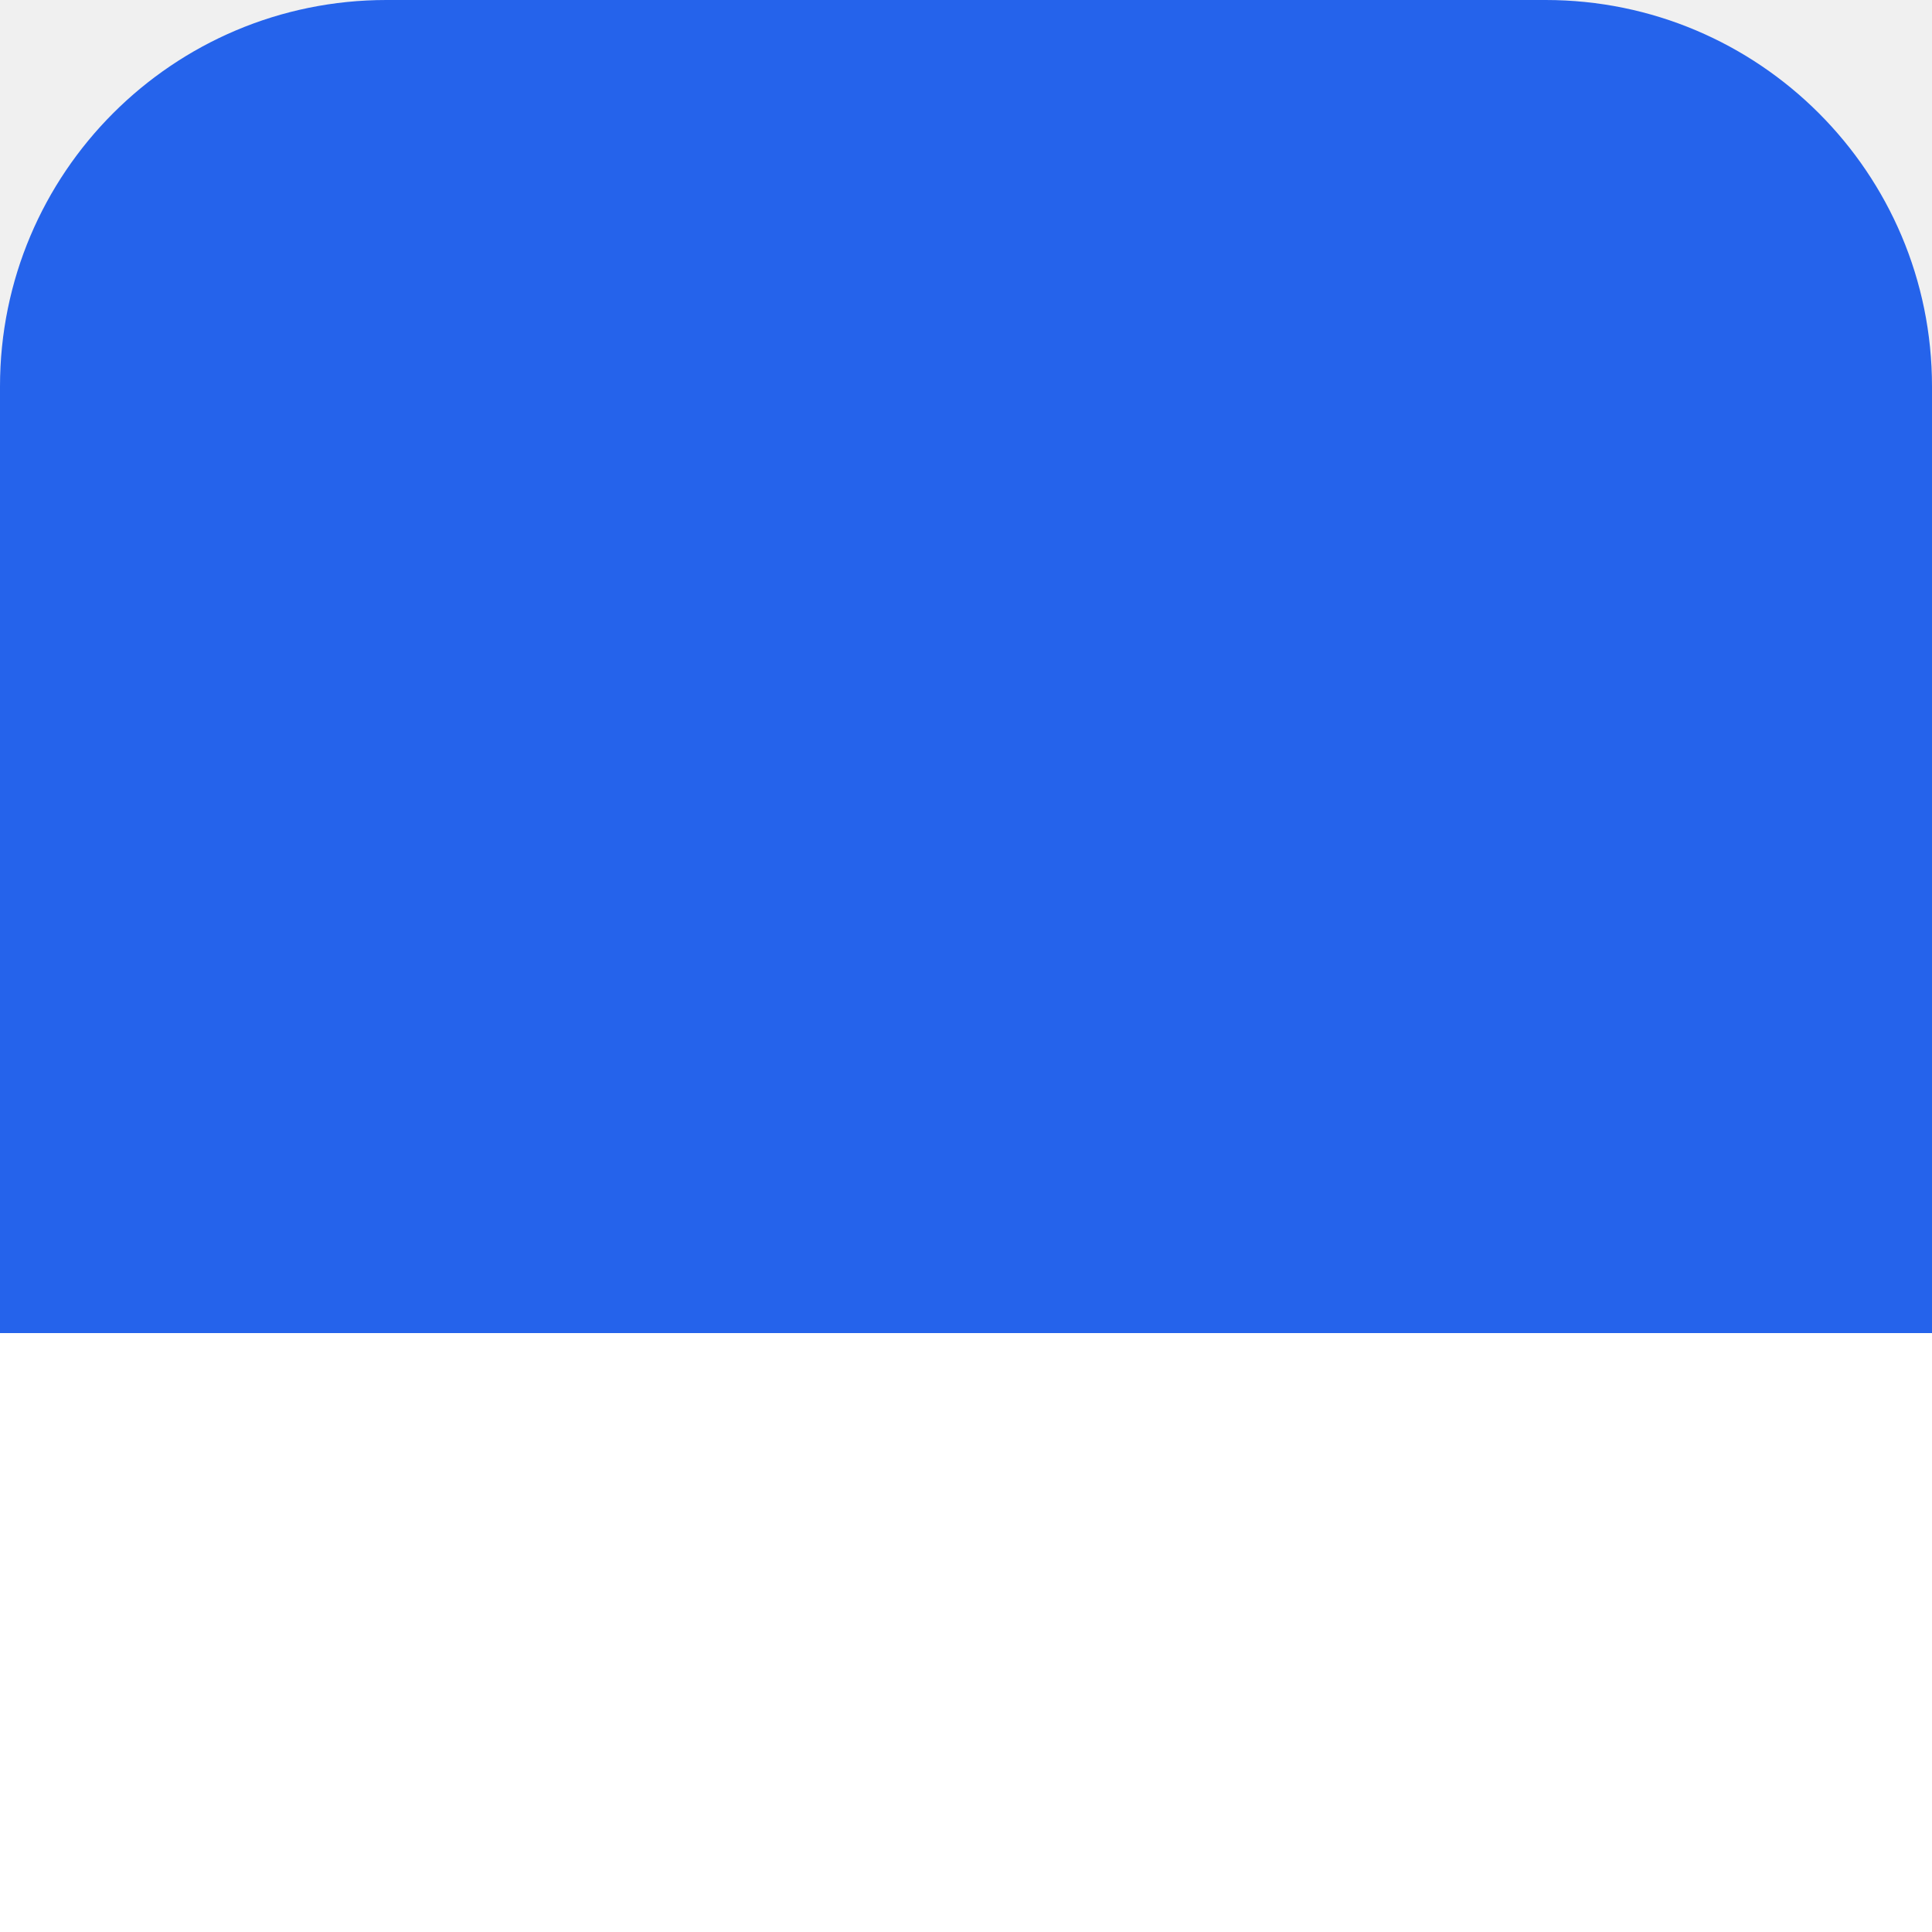
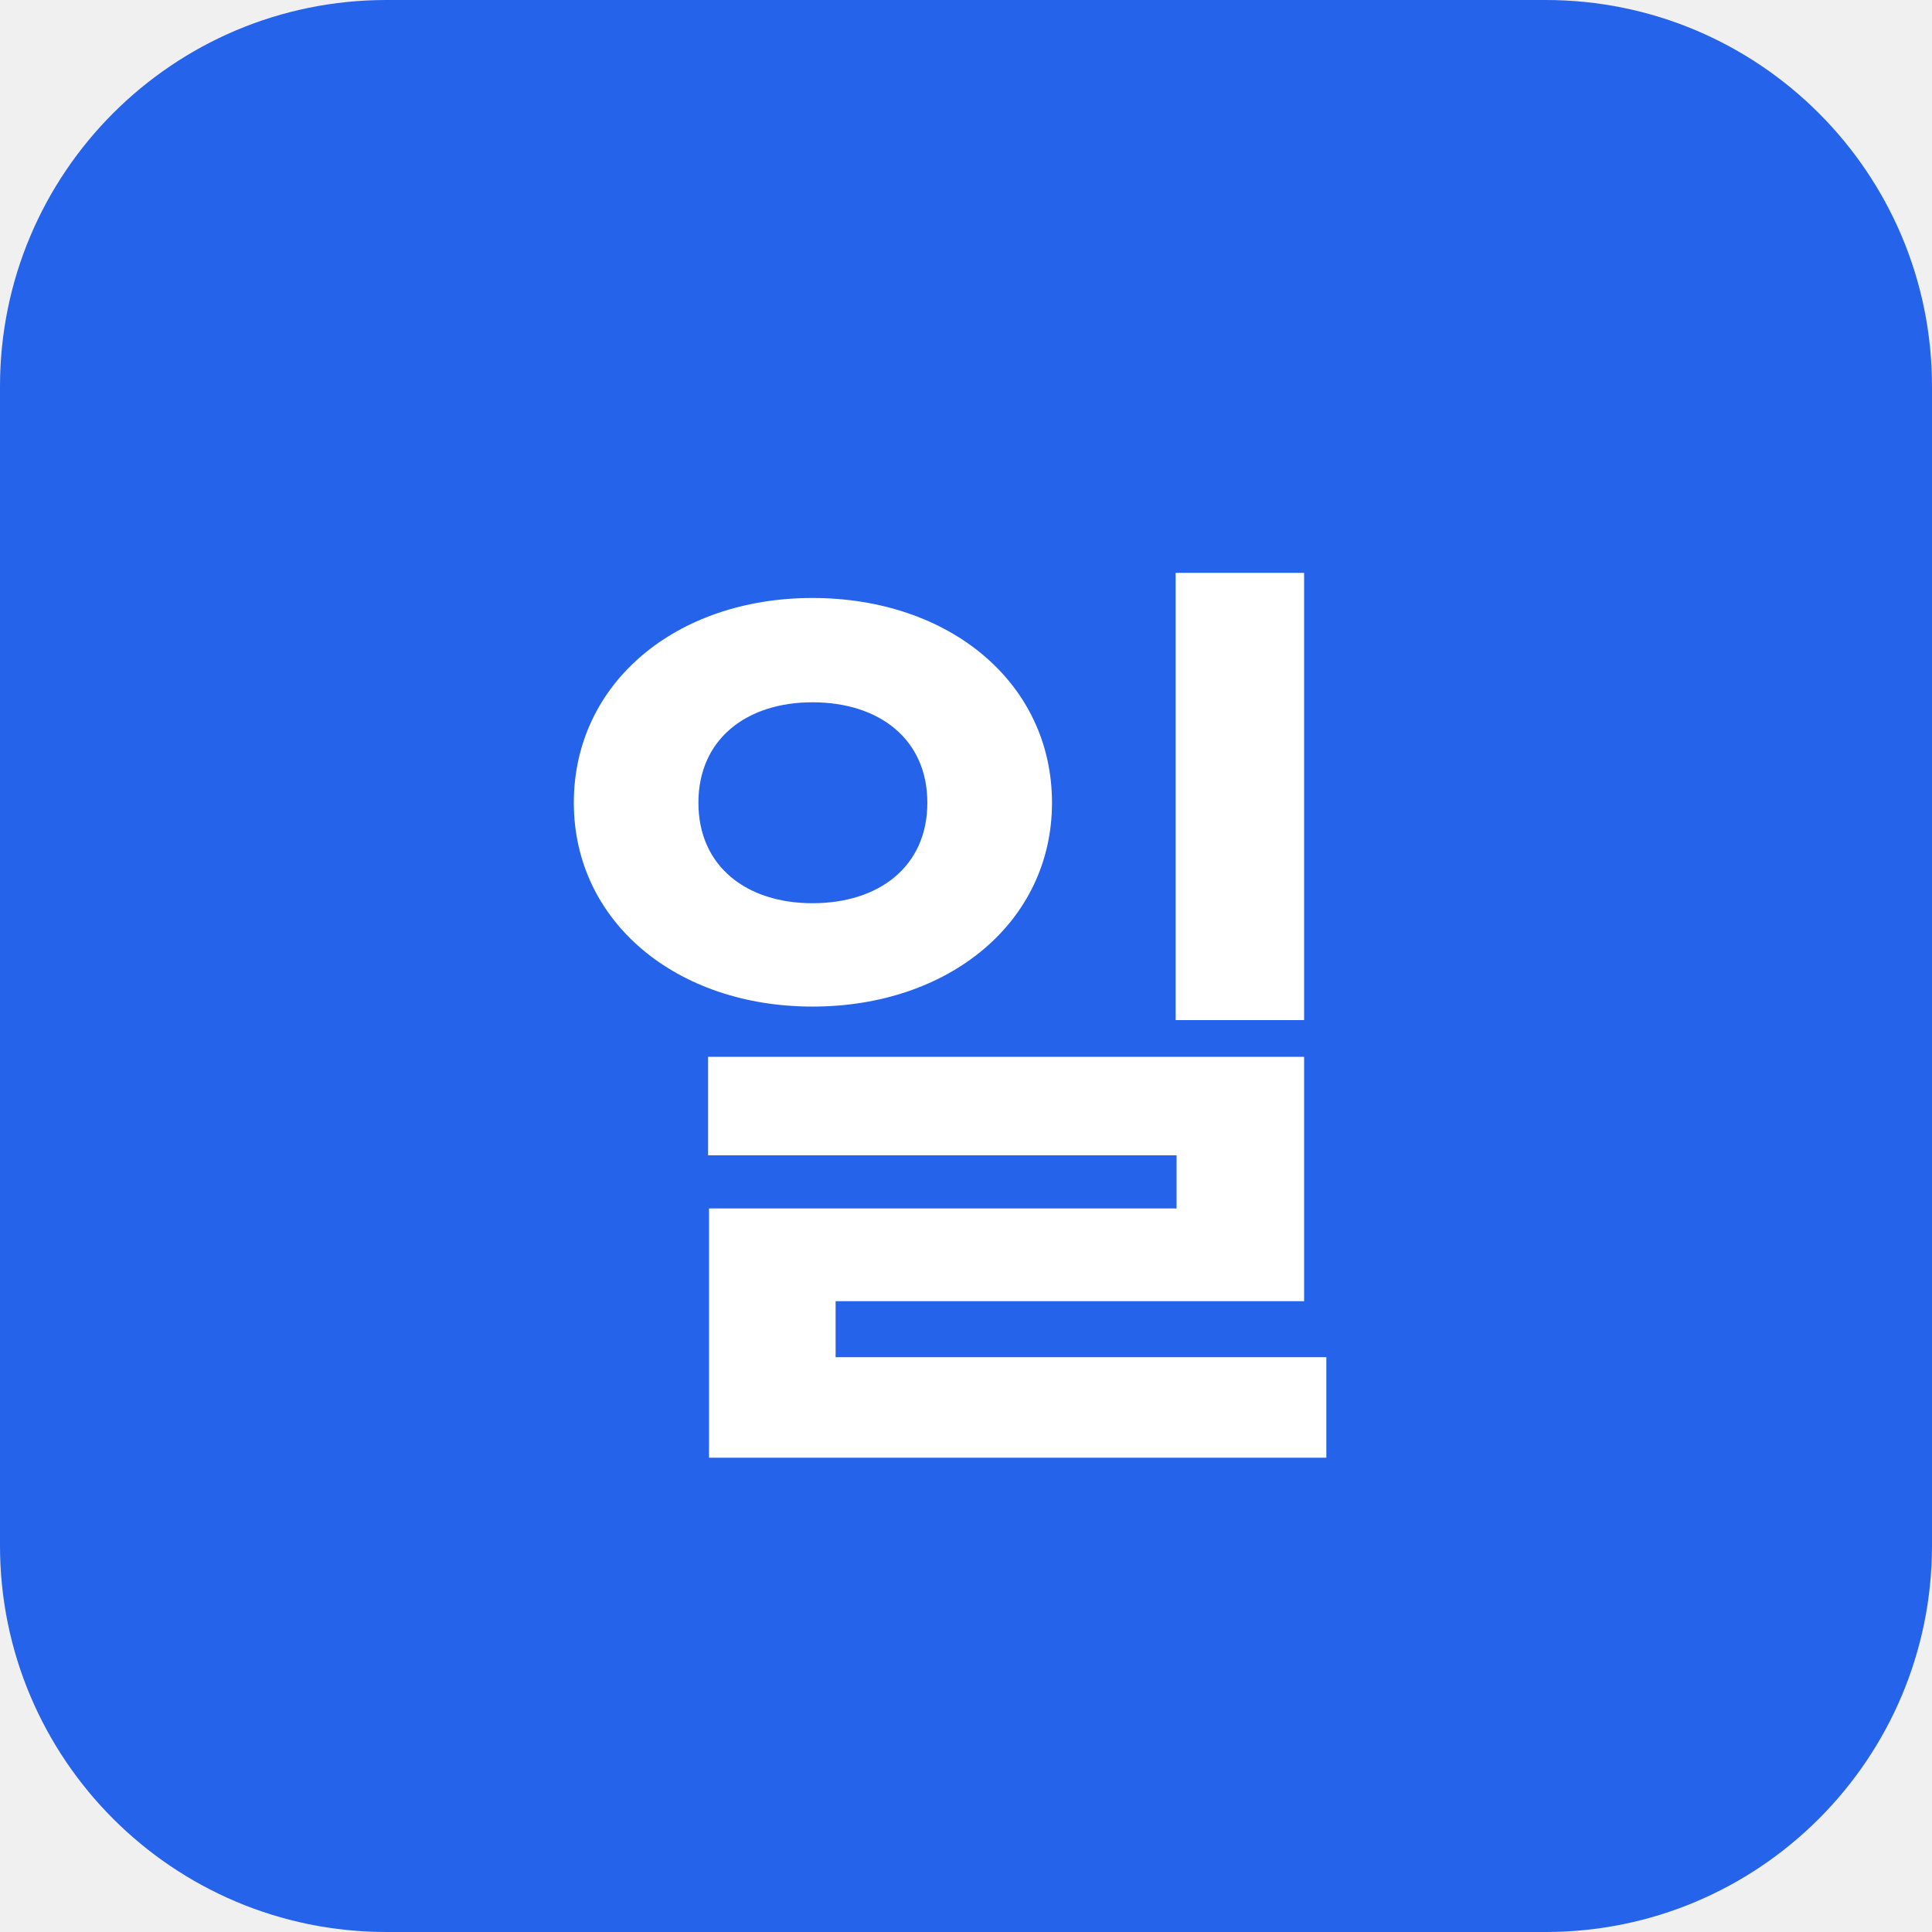
<svg xmlns="http://www.w3.org/2000/svg" width="512" height="512" viewBox="0 0 512 512">
  <rect fill="#2563eb" width="512" height="512" rx="20%" />
-   <text x="50%" y="55%" font-size="5120.35" fill="white" text-anchor="middle" dominant-baseline="middle" font-family="sans-serif" font-weight="bold">일</text>
+   <text x="50%" y="54%" font-size="256" fill="white" text-anchor="middle" dominant-baseline="middle" font-family="Malgun Gothic, sans-serif" font-weight="bold">일</text>
</svg>
